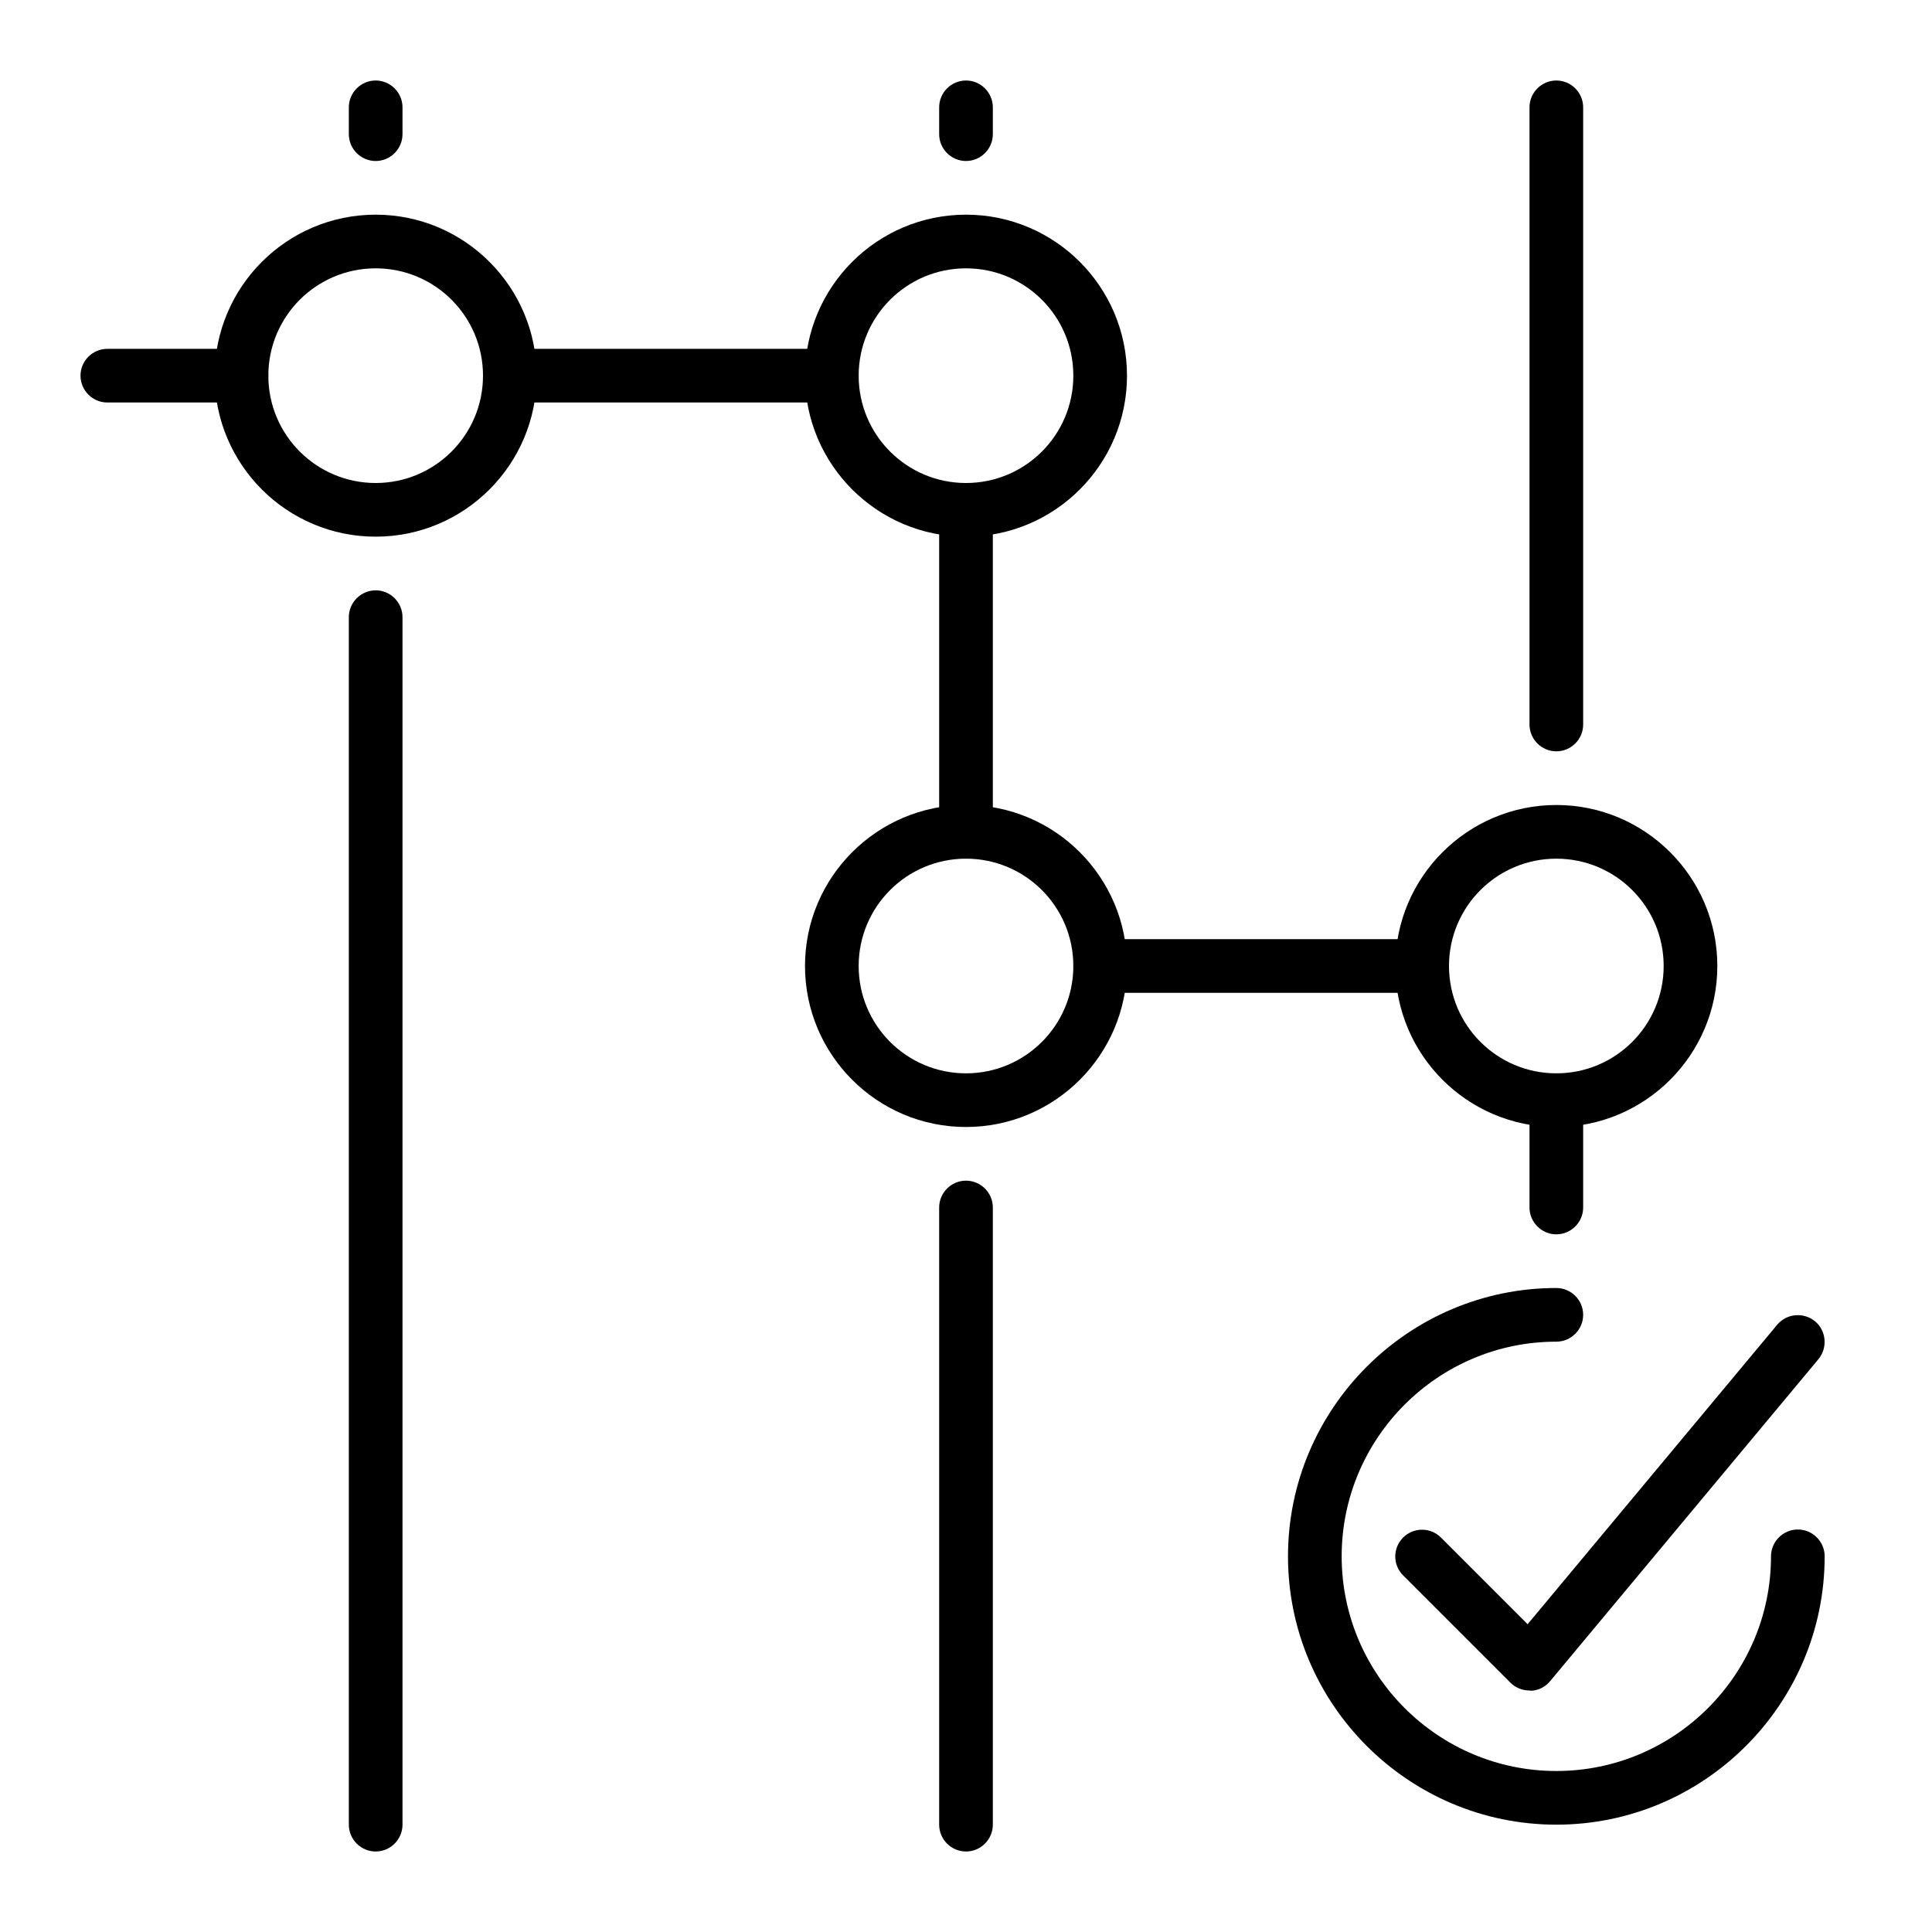
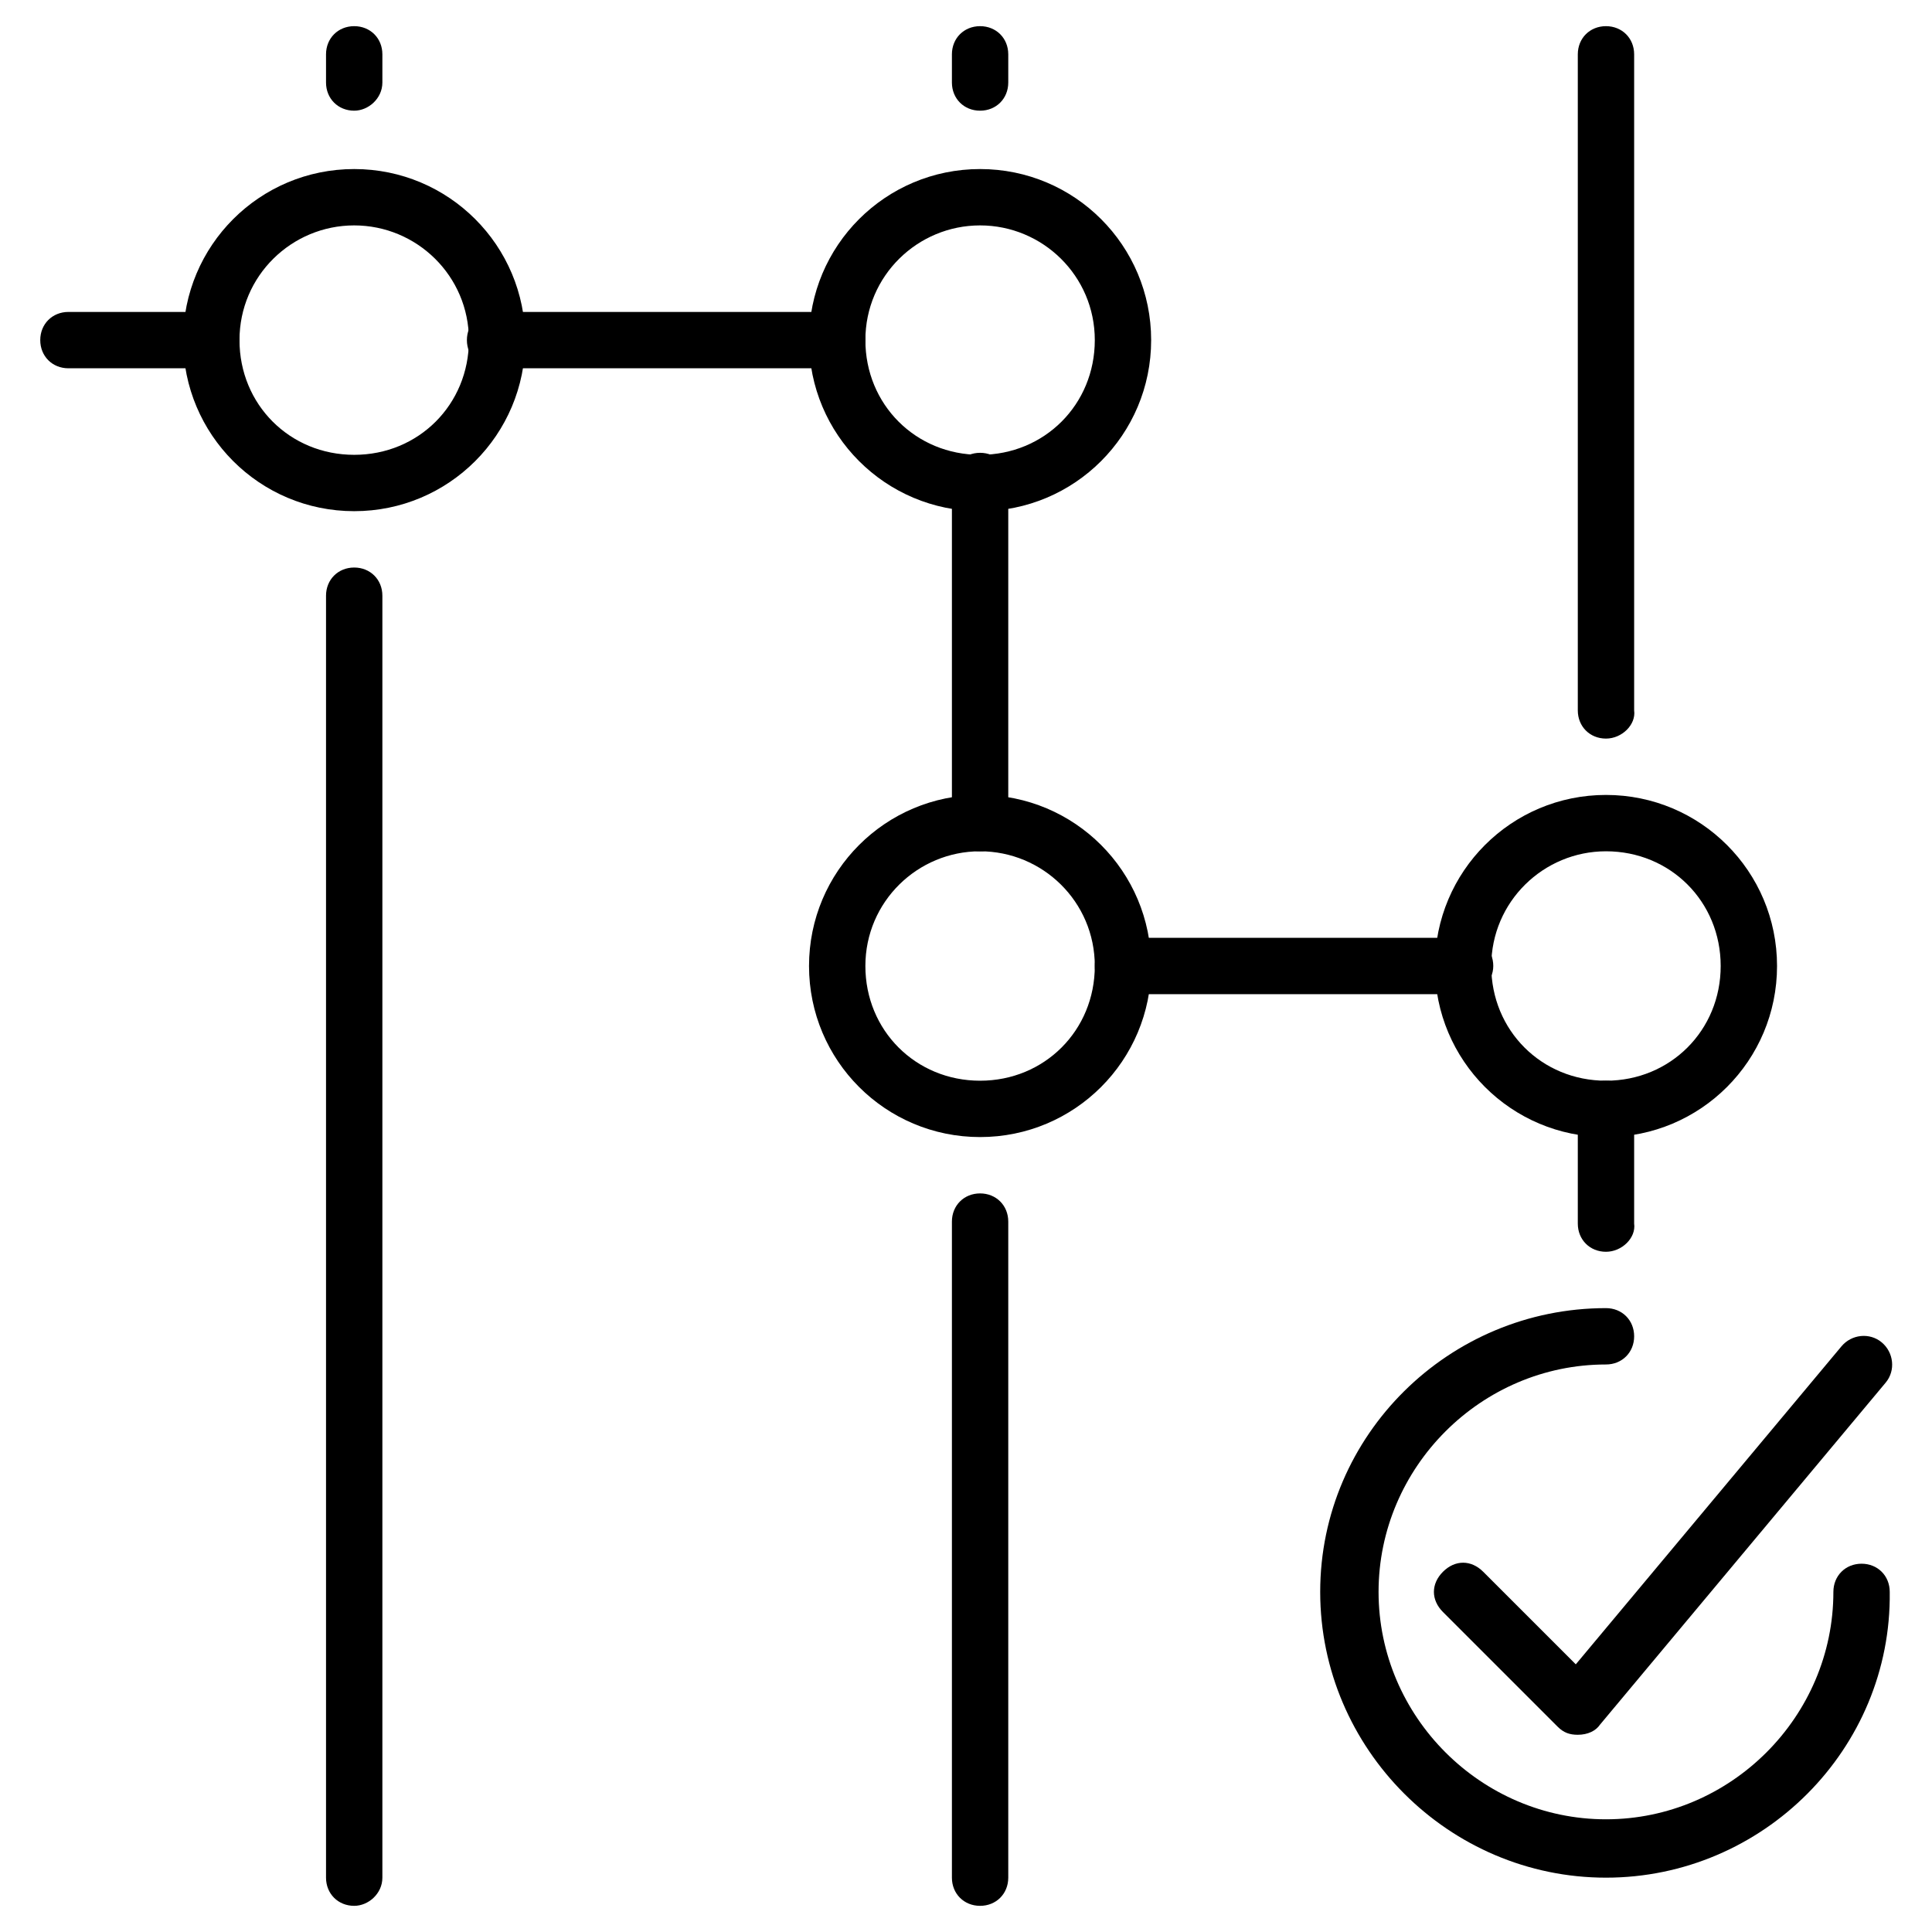
- <svg xmlns="http://www.w3.org/2000/svg" version="1.1" x="0px" y="0px" viewBox="0 0 72 72" style="enable-background:new 0 0 72 72;" xml:space="preserve">
+ <svg xmlns="http://www.w3.org/2000/svg" version="1.1" id="Layer_1" x="0px" y="0px" width="96px" height="96px" viewBox="0 0 96 96" style="enable-background:new 0 0 96 96;" xml:space="preserve">
  <g>
    <g>
-       <path d="M58,68c-5.51,0-10-4.49-10-10s4.49-10,10-10c0.55,0,1,0.45,1,1s-0.45,1-1,1c-4.41,0-8,3.59-8,8s3.59,8,8,8s8-3.59,8-8    c0-0.55,0.45-1,1-1s1,0.45,1,1C68,63.51,63.51,68,58,68z" />
+       <path d="M79.8,93.3c-7.8,0-14.2-6.4-14.2-14.2S72,65,79.8,65c0.8,0,1.4,0.6,1.4,1.4c0,0.8-0.6,1.4-1.4,1.4    c-6.2,0-11.3,5.1-11.3,11.3c0,6.2,5.1,11.3,11.3,11.3s11.3-5.1,11.3-11.3c0-0.8,0.6-1.4,1.4-1.4s1.4,0.6,1.4,1.4    C94,86.9,87.6,93.3,79.8,93.3z" />
    </g>
    <g>
-       <path d="M57,63c-0.26,0-0.52-0.1-0.71-0.29l-4-4c-0.39-0.39-0.39-1.02,0-1.41s1.02-0.39,1.41,0l3.23,3.23l9.3-11.16    c0.35-0.42,0.98-0.48,1.41-0.13c0.42,0.35,0.48,0.98,0.13,1.41l-10,12c-0.18,0.22-0.44,0.35-0.72,0.36C57.03,63,57.02,63,57,63z" />
+       <path d="M78.4,86.2c-0.4,0-0.7-0.1-1-0.4l-5.7-5.7c-0.6-0.6-0.6-1.4,0-2c0.6-0.6,1.4-0.6,2,0l4.6,4.6l13.2-15.8    c0.5-0.6,1.4-0.7,2-0.2c0.6,0.5,0.7,1.4,0.2,2l-14.2,17C79.3,86,78.9,86.2,78.4,86.2C78.5,86.2,78.5,86.2,78.4,86.2z" />
    </g>
    <g>
-       <path d="M58,42c-3.31,0-6-2.69-6-6s2.69-6,6-6s6,2.69,6,6S61.31,42,58,42z M58,32c-2.21,0-4,1.79-4,4s1.79,4,4,4s4-1.79,4-4    S60.21,32,58,32z" />
+       <path d="M79.8,56.5c-4.7,0-8.5-3.8-8.5-8.5s3.8-8.5,8.5-8.5c4.7,0,8.5,3.8,8.5,8.5S84.5,56.5,79.8,56.5z M79.8,42.3    c-3.1,0-5.7,2.5-5.7,5.7s2.5,5.7,5.7,5.7s5.7-2.5,5.7-5.7S83,42.3,79.8,42.3z" />
    </g>
    <g>
-       <path d="M36,42c-3.31,0-6-2.69-6-6s2.69-6,6-6s6,2.69,6,6S39.31,42,36,42z M36,32c-2.21,0-4,1.79-4,4s1.79,4,4,4s4-1.79,4-4    S38.21,32,36,32z" />
+       <path d="M48.7,56.5c-4.7,0-8.5-3.8-8.5-8.5s3.8-8.5,8.5-8.5s8.5,3.8,8.5,8.5S53.4,56.5,48.7,56.5z M48.7,42.3    c-3.1,0-5.7,2.5-5.7,5.7s2.5,5.7,5.7,5.7s5.7-2.5,5.7-5.7S51.8,42.3,48.7,42.3z" />
    </g>
    <g>
-       <path d="M36,20c-3.31,0-6-2.69-6-6s2.69-6,6-6s6,2.69,6,6S39.31,20,36,20z M36,10c-2.21,0-4,1.79-4,4s1.79,4,4,4s4-1.79,4-4    S38.21,10,36,10z" />
+       <path d="M48.7,25.4c-4.7,0-8.5-3.8-8.5-8.5s3.8-8.5,8.5-8.5s8.5,3.8,8.5,8.5S53.4,25.4,48.7,25.4z M48.7,11.2    c-3.1,0-5.7,2.5-5.7,5.7s2.5,5.7,5.7,5.7s5.7-2.5,5.7-5.7S51.8,11.2,48.7,11.2z" />
    </g>
    <g>
-       <path d="M14,20c-3.31,0-6-2.69-6-6s2.69-6,6-6s6,2.69,6,6S17.31,20,14,20z M14,10c-2.21,0-4,1.79-4,4s1.79,4,4,4s4-1.79,4-4    S16.21,10,14,10z" />
+       <path d="M17.6,25.4c-4.7,0-8.5-3.8-8.5-8.5s3.8-8.5,8.5-8.5s8.5,3.8,8.5,8.5S22.3,25.4,17.6,25.4z M17.6,11.2    c-3.1,0-5.7,2.5-5.7,5.7s2.5,5.7,5.7,5.7s5.7-2.5,5.7-5.7S20.7,11.2,17.6,11.2z" />
    </g>
    <g>
-       <path d="M9,15H4c-0.55,0-1-0.45-1-1s0.45-1,1-1h5c0.55,0,1,0.45,1,1S9.55,15,9,15z" />
+       <path d="M10.5,18.3H3.4c-0.8,0-1.4-0.6-1.4-1.4s0.6-1.4,1.4-1.4h7.1c0.8,0,1.4,0.6,1.4,1.4S11.3,18.3,10.5,18.3z" />
    </g>
    <g>
-       <path d="M31,15H19c-0.55,0-1-0.45-1-1s0.45-1,1-1h12c0.55,0,1,0.45,1,1S31.55,15,31,15z" />
+       <path d="M41.6,18.3h-17c-0.8,0-1.4-0.6-1.4-1.4s0.6-1.4,1.4-1.4h17c0.8,0,1.4,0.6,1.4,1.4S42.4,18.3,41.6,18.3z" />
    </g>
    <g>
-       <path d="M36,32c-0.55,0-1-0.45-1-1V19c0-0.55,0.45-1,1-1s1,0.45,1,1v12C37,31.55,36.55,32,36,32z" />
+       <path d="M48.7,42.3c-0.8,0-1.4-0.6-1.4-1.4v-17c0-0.8,0.6-1.4,1.4-1.4c0.8,0,1.4,0.6,1.4,1.4v17C50.1,41.7,49.5,42.3,48.7,42.3z" />
    </g>
    <g>
-       <path d="M53,37H41c-0.55,0-1-0.45-1-1s0.45-1,1-1h12c0.55,0,1,0.45,1,1S53.55,37,53,37z" />
+       <path d="M72.8,49.4h-17c-0.8,0-1.4-0.6-1.4-1.4s0.6-1.4,1.4-1.4h17c0.8,0,1.4,0.6,1.4,1.4S73.5,49.4,72.8,49.4z" />
    </g>
    <g>
-       <path d="M58,46c-0.55,0-1-0.45-1-1v-4c0-0.55,0.45-1,1-1s1,0.45,1,1v4C59,45.55,58.55,46,58,46z" />
+       <path d="M79.8,62.2c-0.8,0-1.4-0.6-1.4-1.4v-5.7c0-0.8,0.6-1.4,1.4-1.4s1.4,0.6,1.4,1.4v5.7C81.3,61.5,80.6,62.2,79.8,62.2z" />
    </g>
    <g>
-       <path d="M36,69c-0.55,0-1-0.45-1-1V45c0-0.55,0.45-1,1-1s1,0.45,1,1v23C37,68.55,36.55,69,36,69z" />
+       <path d="M48.7,94.7c-0.8,0-1.4-0.6-1.4-1.4V60.7c0-0.8,0.6-1.4,1.4-1.4c0.8,0,1.4,0.6,1.4,1.4v32.6C50.1,94.1,49.5,94.7,48.7,94.7    z" />
    </g>
    <g>
-       <path d="M14,69c-0.55,0-1-0.45-1-1V23c0-0.55,0.45-1,1-1s1,0.45,1,1v45C15,68.55,14.55,69,14,69z" />
+       <path d="M17.6,94.7c-0.8,0-1.4-0.6-1.4-1.4V29.6c0-0.8,0.6-1.4,1.4-1.4s1.4,0.6,1.4,1.4v63.7C19,94.1,18.3,94.7,17.6,94.7z" />
    </g>
    <g>
-       <path d="M14,6c-0.55,0-1-0.45-1-1V4c0-0.55,0.45-1,1-1s1,0.45,1,1v1C15,5.55,14.55,6,14,6z" />
+       <path d="M17.6,5.5c-0.8,0-1.4-0.6-1.4-1.4V2.7c0-0.8,0.6-1.4,1.4-1.4S19,1.9,19,2.7v1.4C19,4.9,18.3,5.5,17.6,5.5z" />
    </g>
    <g>
-       <path d="M36,6c-0.55,0-1-0.45-1-1V4c0-0.55,0.45-1,1-1s1,0.45,1,1v1C37,5.55,36.55,6,36,6z" />
+       <path d="M48.7,5.5c-0.8,0-1.4-0.6-1.4-1.4V2.7c0-0.8,0.6-1.4,1.4-1.4c0.8,0,1.4,0.6,1.4,1.4v1.4C50.1,4.9,49.5,5.5,48.7,5.5z" />
    </g>
    <g>
-       <path d="M58,28c-0.55,0-1-0.45-1-1V4c0-0.55,0.45-1,1-1s1,0.45,1,1v23C59,27.55,58.55,28,58,28z" />
+       <path d="M79.8,36.7c-0.8,0-1.4-0.6-1.4-1.4V2.7c0-0.8,0.6-1.4,1.4-1.4s1.4,0.6,1.4,1.4v32.6C81.3,36,80.6,36.7,79.8,36.7z" />
    </g>
  </g>
</svg>
